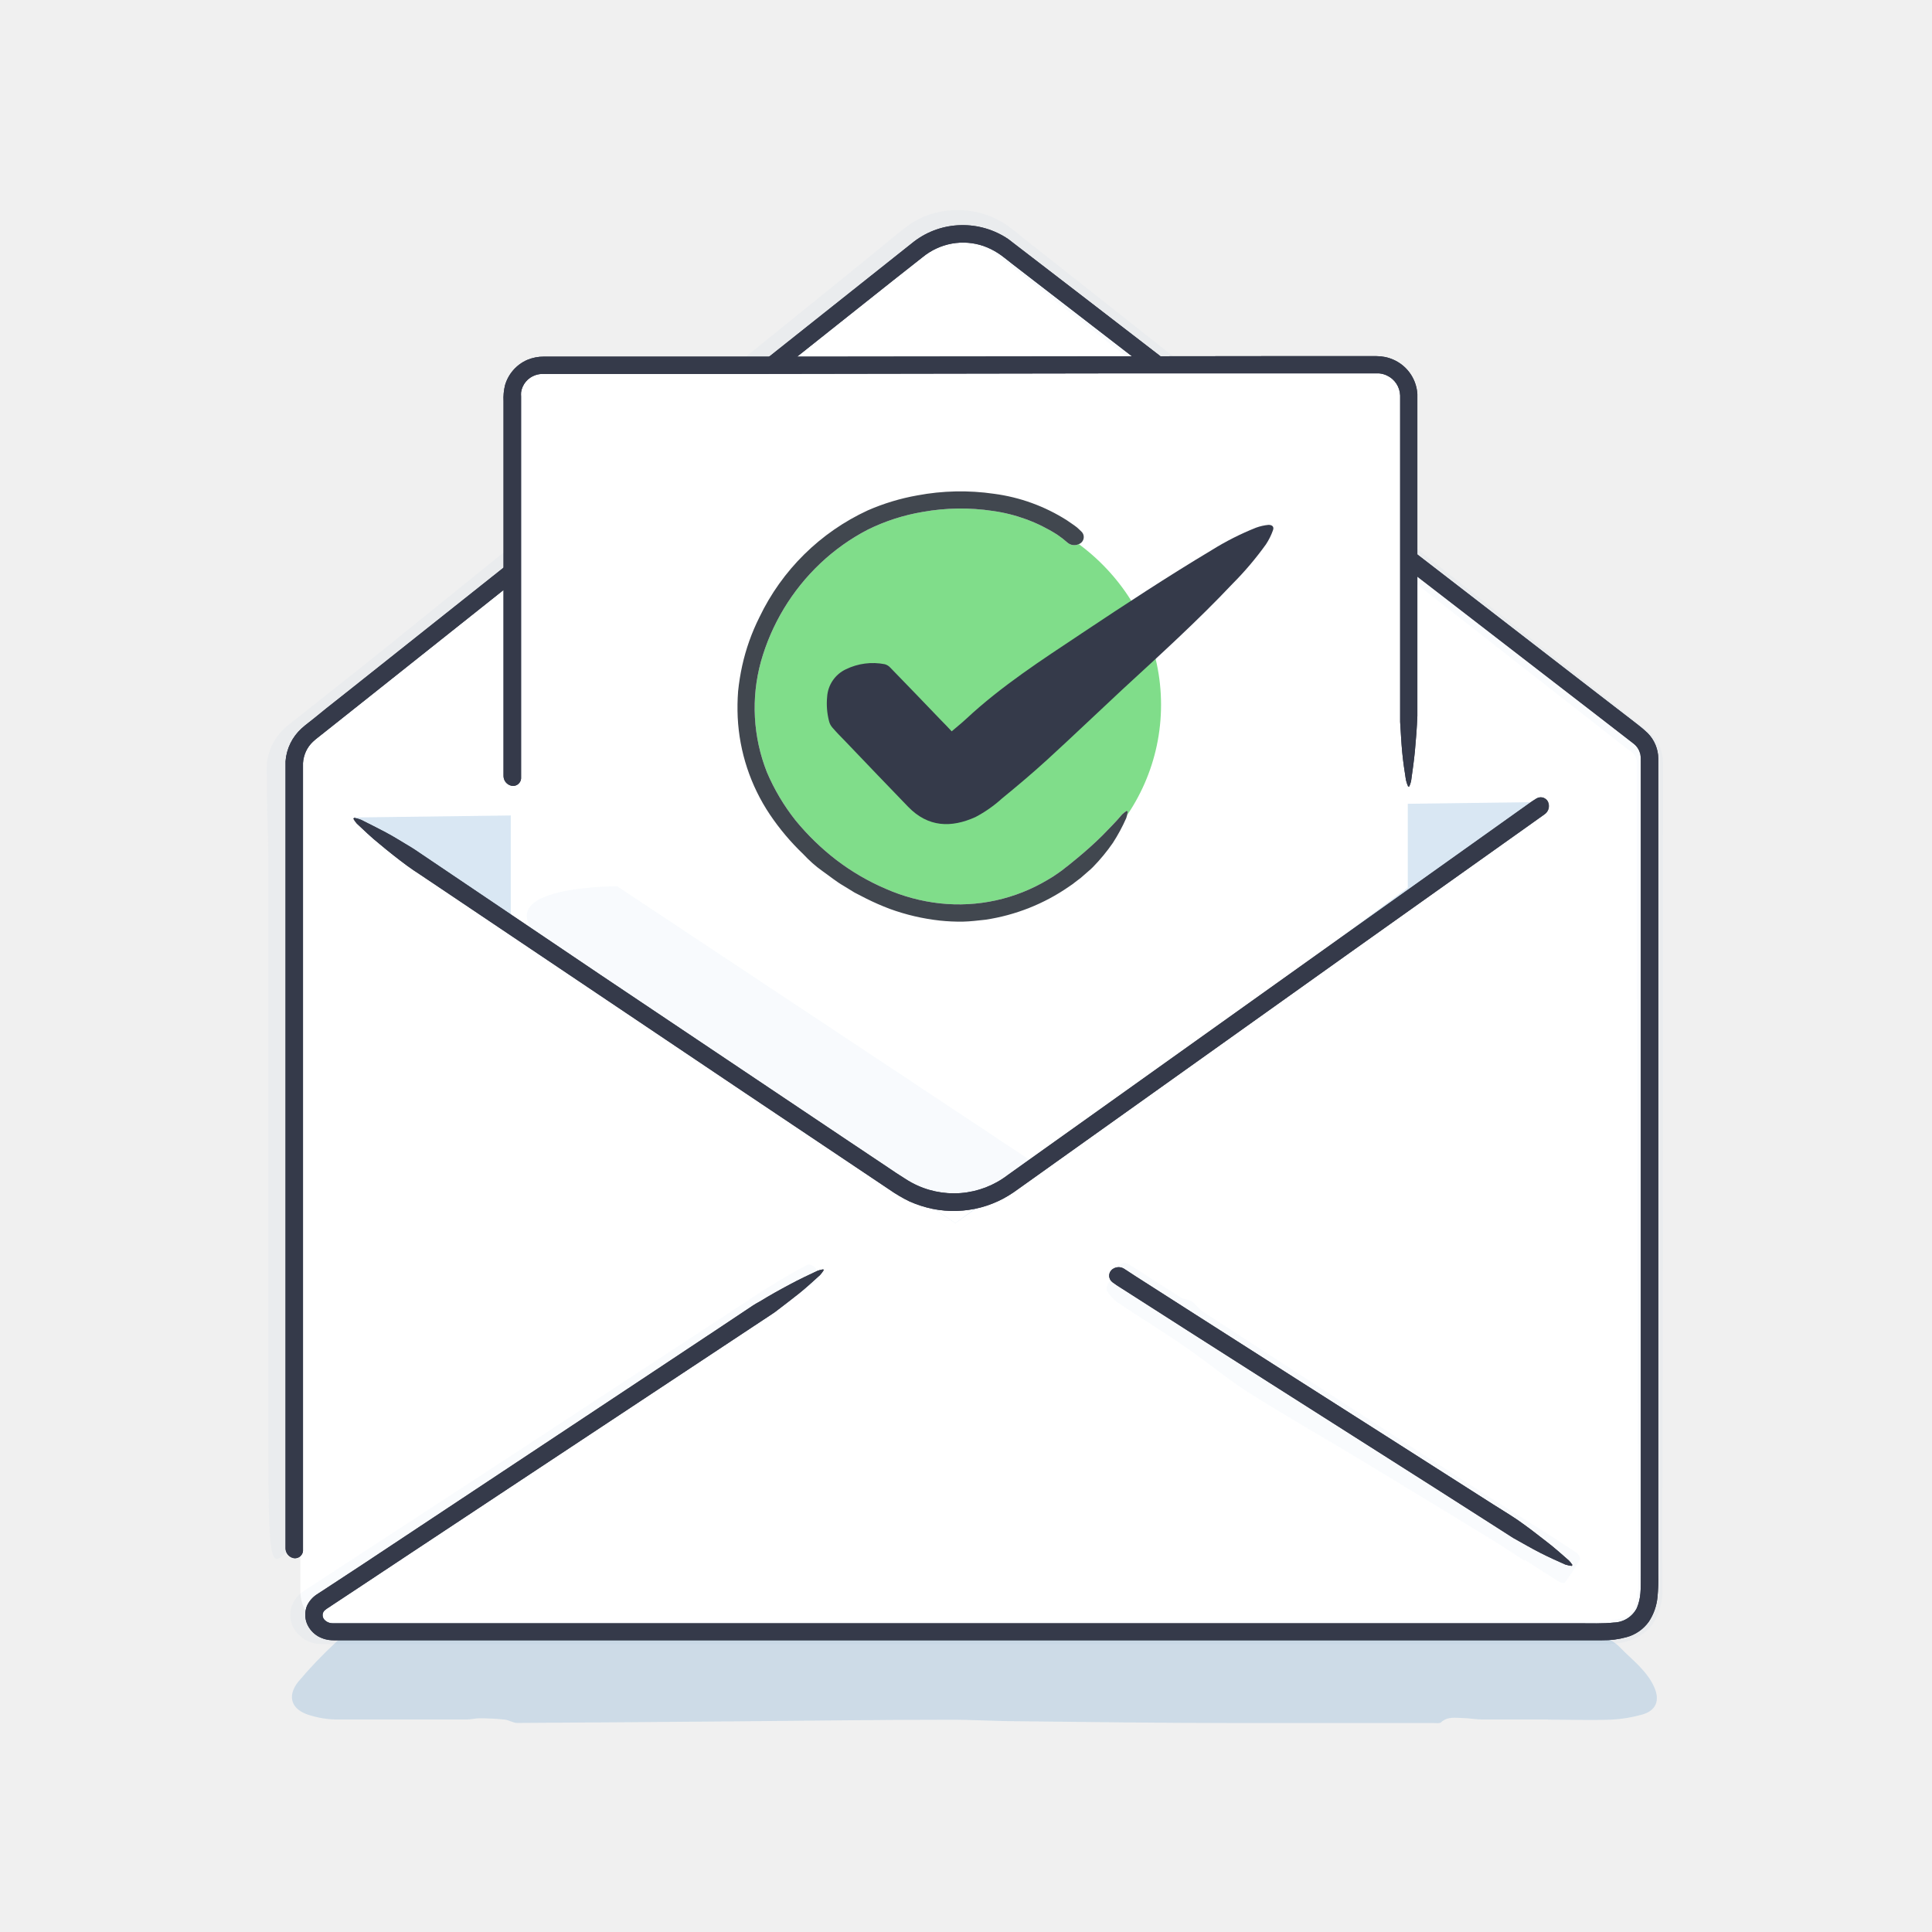
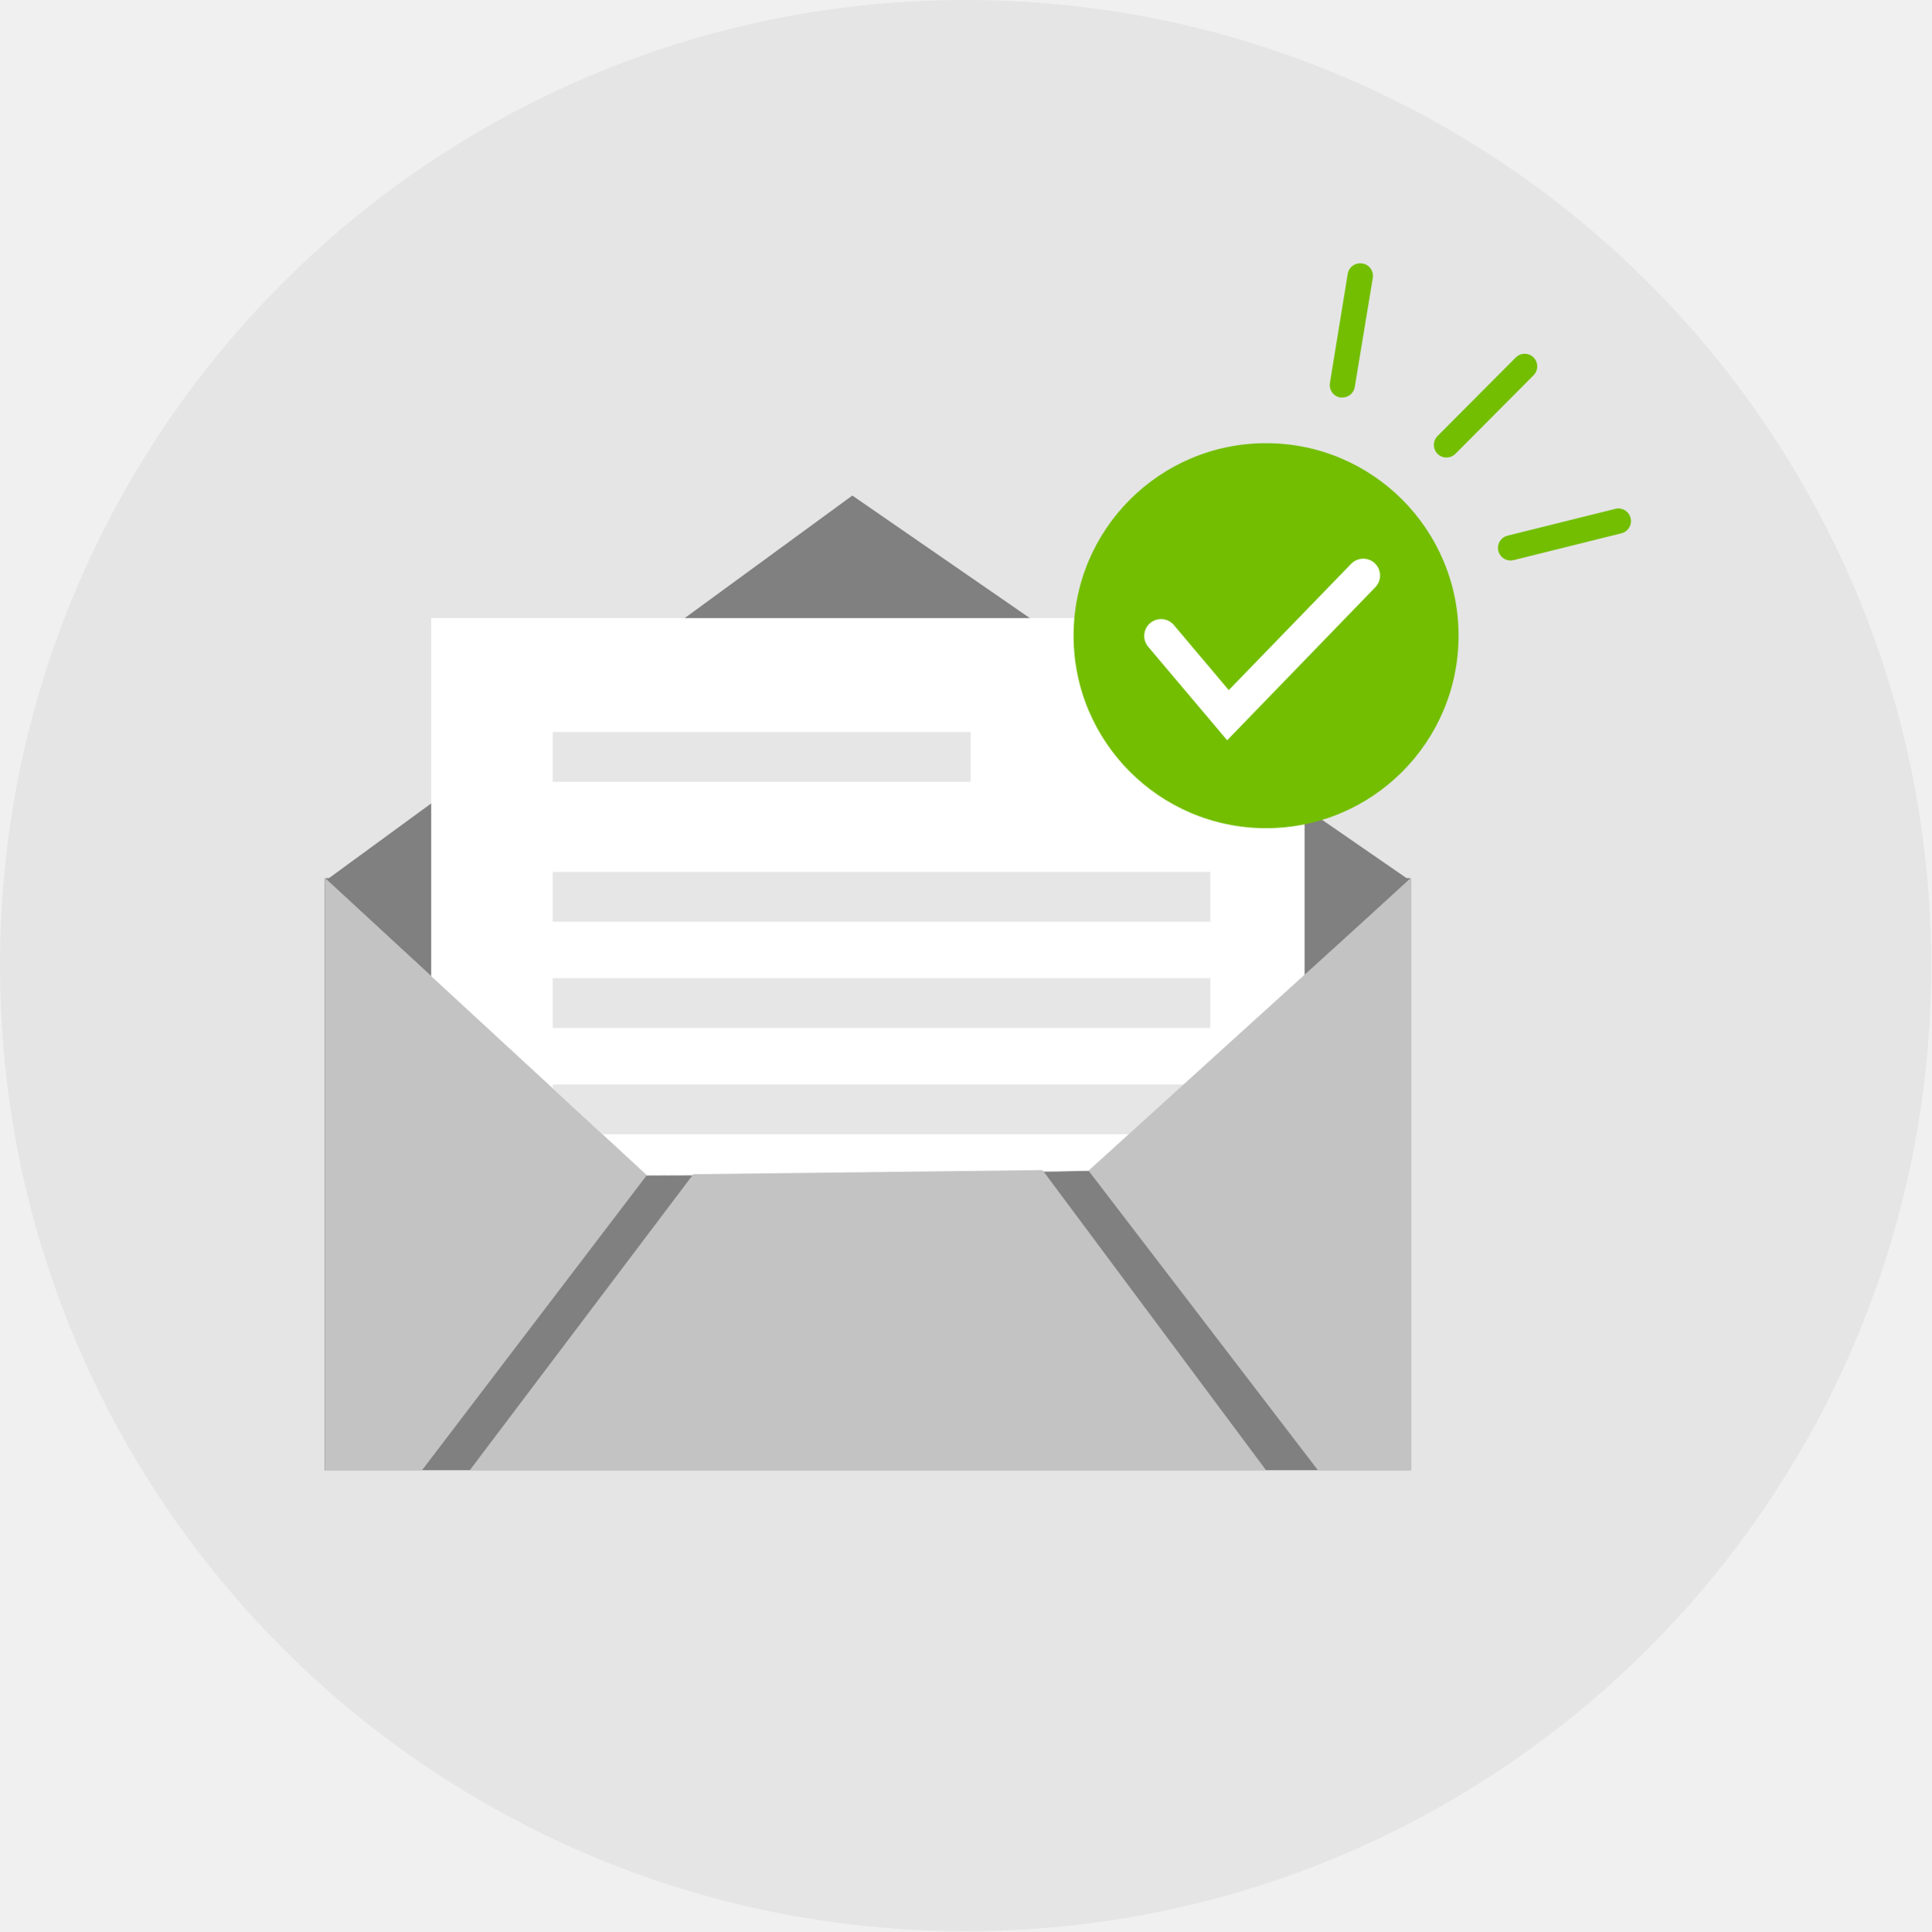
- <svg xmlns="http://www.w3.org/2000/svg" width="240" height="240" viewBox="0 0 240 240" fill="none">
-   <path d="M37.31 197.7V95C37.315 94.216 37.498 93.444 37.844 92.74C38.191 92.037 38.692 91.422 39.31 90.94L114.94 30.94C116.537 29.66 118.523 28.962 120.57 28.962C122.617 28.962 124.603 29.66 126.2 30.94L204.49 91.45C204.909 91.773 205.249 92.189 205.483 92.663C205.717 93.138 205.839 93.661 205.84 94.19V196.52C205.84 200.4 204.73 202.65 200.02 202.65L42.16 202.52C41.525 202.524 40.895 202.402 40.306 202.162C39.718 201.921 39.183 201.567 38.732 201.119C38.282 200.671 37.924 200.138 37.68 199.551C37.436 198.965 37.31 198.335 37.31 197.7V197.7Z" fill="white" />
-   <g opacity="0.8">
-     <g opacity="0.2">
-       <path opacity="0.2" d="M54.58 190.1L44.41 196.73L39.32 200.05C39.227 200.087 39.143 200.145 39.076 200.22C39.008 200.294 38.959 200.383 38.931 200.479C38.903 200.576 38.897 200.677 38.914 200.776C38.932 200.875 38.971 200.969 39.03 201.05C39.155 201.215 39.33 201.335 39.53 201.39C39.662 201.435 39.8 201.459 39.94 201.46H40.66H64.94L161.2 201.31H185.26H197.26C198.26 201.31 199.31 201.31 200.13 201.26C200.886 201.225 201.622 201.001 202.27 200.61C203.27 200.01 203.54 198.28 203.5 196.36L203.41 148.23L203.35 110V100.47V94.65C203.339 94.453 203.292 94.26 203.21 94.08C203.125 93.896 203.01 93.727 202.87 93.58L202.62 93.36L202.1 93L187.1 81.26L127.1 34.26L124.81 32.45L123.67 31.55L123.15 31.17C123 31.049 122.84 30.941 122.67 30.85C121.677 30.248 120.555 29.892 119.397 29.81C118.239 29.729 117.078 29.924 116.01 30.38C115.665 30.542 115.331 30.726 115.01 30.93C114.84 31.03 114.7 31.14 114.54 31.25C114.38 31.36 114.17 31.54 113.99 31.68L109.45 35.33L91.28 49.87L54.88 79.07L45 87L40.07 91L37.7 92.93C37.145 93.43 36.761 94.091 36.6 94.82C36.521 95.228 36.494 95.645 36.52 96.06V119.8V170.46C36.52 176.7 36.35 182.97 36.19 189.13C36.192 190.349 35.999 191.561 35.62 192.72C33.54 195.09 33.34 193.81 33.34 179.16V108.1C33.34 105.92 33.28 103.73 33.22 101.55L33.15 98.27V96.64C33.117 96.024 33.117 95.406 33.15 94.79C33.276 93.691 33.664 92.638 34.28 91.72C34.583 91.263 34.939 90.844 35.34 90.47C35.53 90.29 35.77 90.1 35.92 89.98L36.39 89.61L40.18 86.61C42.71 84.61 45.24 82.61 47.73 80.61L86.85 49L106.42 33.18L111.31 29.18L111.92 28.69C112.12 28.53 112.33 28.36 112.6 28.17C113.1 27.785 113.635 27.451 114.2 27.17C115.88 26.359 117.741 25.991 119.603 26.104C121.466 26.216 123.269 26.803 124.84 27.81C125.1 27.98 125.35 28.17 125.6 28.35L126.23 28.84L127.46 29.84L129.93 31.78L169.46 63L189.22 78.57L199.1 86.36L204 90.26L204.62 90.75C204.923 90.984 205.201 91.249 205.45 91.54C205.94 92.143 206.282 92.852 206.45 93.61C206.542 93.986 206.589 94.373 206.59 94.76V97.12L206.52 197.9C206.462 199.237 206.059 200.536 205.35 201.67C204.922 202.293 204.367 202.818 203.72 203.21C203.127 203.564 202.483 203.824 201.81 203.98C201.205 204.118 200.589 204.205 199.97 204.24H199.08H40C39.379 204.252 38.764 204.119 38.203 203.851C37.642 203.584 37.152 203.19 36.77 202.7C36.362 202.171 36.118 201.533 36.068 200.867C36.019 200.2 36.165 199.534 36.49 198.95C36.655 198.662 36.857 198.396 37.09 198.16C37.21 198.04 37.34 197.94 37.47 197.83C37.576 197.747 37.686 197.67 37.8 197.6L38.71 197L42.34 194.63L49.59 189.9L64.11 180.42L93.11 161.42C95.456 159.84 97.887 158.388 100.39 157.07C101.55 157.2 101.64 158.07 101.53 159.07C101.53 159.21 98.22 161.47 96.38 162.67L54.54 190.05L54.58 190.1Z" fill="#3F88C5" />
+ <svg xmlns="http://www.w3.org/2000/svg" viewBox="0 0 566.93 566.93">
+   <g id="bd920a3e-49ba-46b4-b220-11284533f71d" data-name="Copy">
+     <g style="opacity:0.05">
+       <circle cx="283.46" cy="283.46" r="283.46" />
    </g>
+     <polygon points="95.32 258.7 250.21 145.47 414.24 258.7 95.32 258.7" style="fill:gray" />
+     <rect x="95.32" y="257.78" width="318.92" height="173.84" style="fill:gray" />
+     <rect x="126.62" y="181.48" width="256.32" height="231.73" style="fill:#fff;stroke:#fff;stroke-miterlimit:10;stroke-width:0.1px" />
+     <polyline points="95.32 257.78 189.85 345.02 254.78 344.7 320.77 343.66 414.24 257.78 414.24 431.62 95.32 431.62" style="fill:gray;stroke:#fff;stroke-miterlimit:10;stroke-width:0.1px" />
+     <rect x="162.18" y="214.8" width="122.84" height="14.73" style="fill:#e6e6e6;stroke:#fff;stroke-miterlimit:10;stroke-width:0.1px" />
+     <rect x="162.18" y="255.89" width="193.16" height="14.73" style="fill:#e6e6e6;stroke:#fff;stroke-miterlimit:10;stroke-width:0.1px" />
+     <rect x="162.18" y="287.1" width="193.16" height="14.73" style="fill:#e6e6e6;stroke:#fff;stroke-miterlimit:10;stroke-width:0.1px" />
+     <rect x="162.18" y="318.31" width="193.16" height="14.73" style="fill:#e6e6e6;stroke:#fff;stroke-miterlimit:10;stroke-width:0.1px" />
+     <path d="M478.69,152.07a3.69,3.69,0,0,0-4.48-2.7l-31.56,7.85a3.7,3.7,0,1,0,1.78,7.18L476,156.55A3.71,3.71,0,0,0,478.69,152.07Z" style="fill:#73be00" />
+     <path d="M450.19,104.93a3.67,3.67,0,0,0-2.61-1.08h0a3.66,3.66,0,0,0-2.61,1.09L422,128a3.72,3.72,0,0,0,0,5.23,3.73,3.73,0,0,0,5.24,0l22.94-23.05A3.71,3.71,0,0,0,450.19,104.93Z" style="fill:#73be00" />
+     <path d="M399.9,77.34a3.7,3.7,0,0,0-4.25,3l-5.24,32.1a3.77,3.77,0,0,0,.65,2.76,3.69,3.69,0,0,0,2.41,1.49,4,4,0,0,0,.6,0,3.67,3.67,0,0,0,3.64-3.1L403,81.58a3.68,3.68,0,0,0-3.05-4.24Z" style="fill:#73be00" />
+     <g id="a67cb701-1bdb-4e2a-9dd4-7c3d552e3dbf" data-name="Envelop">
+       <polygon points="95.32 257.78 95.32 431.62 123.87 431.62 189.85 345.02 95.32 257.78" style="fill:#c3c3c3;fill-rule:evenodd" />
+       <polygon points="306.04 343.49 203.53 344.7 137.89 431.62 371.68 431.62 306.04 343.49" style="fill:#c3c3c3;fill-rule:evenodd" />
+       <polygon points="414.24 257.78 319.55 343.66 386.91 431.62 414.24 431.62 414.24 257.78" style="fill:#c3c3c3;fill-rule:evenodd" />
+     </g>
+     <circle cx="371.67" cy="186.61" r="56.51" style="fill:#73be00" />
+     <path d="M360.25,217.31,337,189.79a4.94,4.94,0,0,1,7.55-6.37l16.17,19.17,35.9-37.05a4.94,4.94,0,1,1,7.09,6.88Z" style="fill:#fff" />
  </g>
-   <path opacity="0.2" d="M44.07 101.55C45.07 102.55 118.68 151.94 118.68 151.94L192.33 99.62L44.07 101.55Z" fill="#3F88C5" />
-   <path opacity="0.2" d="M192.33 213.6C189.59 213.6 186.86 213.6 184.13 213.6C183.31 213.6 182.49 213.43 181.67 213.42C180.85 213.41 179.81 213.19 179.02 213.95C178.84 214.12 178.4 214.04 178.08 214.04C169.66 214.04 161.25 214.04 152.83 214.04C144.1 214.04 135.37 213.91 126.64 213.82C123.74 213.82 120.83 213.62 117.93 213.63C109.16 213.63 100.4 213.76 91.63 213.83C82.51 213.91 73.383 213.977 64.25 214.03C63.73 214.03 63.25 213.67 62.67 213.61C61.67 213.5 60.61 213.46 59.59 213.45C59.05 213.45 58.52 213.6 57.99 213.6C52.56 213.6 47.13 213.6 41.7 213.6C40.593 213.575 39.496 213.393 38.44 213.06C36.25 212.41 35.6 210.79 37.01 208.96C38.48 207.208 40.059 205.551 41.74 204C42.132 203.617 42.605 203.328 43.125 203.155C43.645 202.982 44.197 202.929 44.74 203C48.15 203.2 51.57 203 54.99 203.07C63.97 203.13 72.97 203.203 81.99 203.29C88.45 203.35 94.91 203.45 101.38 203.5C113.63 203.58 125.89 203.68 138.14 203.7C144.82 203.7 151.5 203.57 158.14 203.5L177.53 203.28C183.75 203.21 189.96 203.28 196.17 203.01C198.23 202.93 199.86 203.22 201.34 204.74C202.82 206.26 204.6 207.56 205.5 209.6C206.23 211.25 205.72 212.52 203.96 213C202.723 213.346 201.452 213.554 200.17 213.62C197.55 213.71 194.92 213.62 192.3 213.62L192.33 213.6Z" fill="#3F88C5" />
-   <path d="M101.87 158.39C101.02 159.16 100.17 159.94 99.28 160.66C98.39 161.38 97.28 162.21 96.28 162.98L95.99 163.18L64.7 183.88L51.27 192.77L44.56 197.22L41.2 199.44L40.78 199.72C40.659 199.789 40.546 199.87 40.44 199.96C40.301 200.053 40.193 200.185 40.13 200.34C40.075 200.487 40.063 200.645 40.093 200.799C40.123 200.952 40.194 201.095 40.3 201.21C40.434 201.353 40.597 201.467 40.778 201.542C40.959 201.618 41.154 201.655 41.35 201.65H71.52H145.31H196C197.52 201.65 199.16 201.71 200.47 201.56C201.063 201.546 201.642 201.372 202.145 201.057C202.648 200.742 203.058 200.297 203.33 199.77C203.582 199.169 203.734 198.53 203.78 197.88C203.84 197.19 203.83 196.46 203.83 195.68V186.4V112.94V94.58C203.846 94.279 203.826 93.977 203.77 93.68C203.706 93.43 203.605 93.191 203.47 92.97C203.332 92.747 203.156 92.551 202.95 92.39L202.06 91.7L198.43 88.89L191.16 83.28L162.08 60.83L133 38.38L125.73 32.77C125.13 32.31 124.5 31.77 123.97 31.44C123.41 31.078 122.809 30.782 122.18 30.56C120.914 30.127 119.557 30.023 118.24 30.26C116.915 30.504 115.674 31.078 114.63 31.93L111 34.79L103.81 40.5L46.34 86.18L40.27 91L39.51 91.6L39.14 91.9L38.86 92.15C38.5 92.492 38.209 92.899 38 93.35C37.795 93.805 37.673 94.292 37.64 94.79V192C37.64 192.22 37.64 192.43 37.64 192.65C37.627 192.81 37.576 192.964 37.491 193.1C37.405 193.236 37.289 193.35 37.151 193.431C37.012 193.513 36.856 193.56 36.696 193.568C36.536 193.577 36.376 193.546 36.23 193.48C35.996 193.379 35.798 193.209 35.662 192.993C35.526 192.777 35.459 192.525 35.47 192.27V95.62C35.47 95.3 35.47 94.99 35.47 94.57C35.587 93.001 36.303 91.536 37.47 90.48C37.77 90.2 38.03 90.01 38.28 89.81L39.04 89.21L40.53 88L43.59 85.58L113.59 29.97C115.258 28.711 117.281 28.011 119.37 27.97C121.462 27.922 123.517 28.527 125.25 29.7L134.17 36.56L151.88 50.2L187.25 77.51L195.92 84.21L200.25 87.55L202.42 89.22L203.5 90.06C203.908 90.371 204.299 90.705 204.67 91.06C205.511 91.902 205.988 93.04 206 94.23V113.39V157.19V195.51C206.025 196.468 205.991 197.426 205.9 198.38C205.8 199.473 205.433 200.524 204.83 201.44C204.152 202.394 203.162 203.081 202.03 203.38C201.053 203.647 200.043 203.775 199.03 203.76H160.71H72.96H41.42C40.755 203.764 40.1 203.595 39.52 203.27C38.897 202.909 38.409 202.354 38.13 201.69C37.849 200.98 37.849 200.19 38.13 199.48C38.418 198.867 38.881 198.352 39.46 198L40.61 197.25L45.18 194.25L81.76 170L89.76 164.69L92.76 162.69C93.28 162.33 93.81 161.98 94.36 161.69C95.61 160.92 96.91 160.2 98.21 159.51C99.3 158.92 100.42 158.4 101.54 157.87C101.759 157.784 101.987 157.723 102.22 157.69L102.31 157.81C102.18 158.015 102.032 158.209 101.87 158.39Z" fill="#353A4A" />
-   <path d="M102.37 157.71C102.225 157.952 102.058 158.18 101.87 158.39C101.02 159.16 100.17 159.94 99.28 160.66C98.39 161.38 97.28 162.21 96.28 162.98L95.99 163.18L64.7 183.88L51.27 192.77L44.56 197.22L41.2 199.44L40.78 199.72C40.659 199.789 40.546 199.87 40.44 199.96C40.301 200.053 40.193 200.185 40.13 200.34C40.075 200.487 40.063 200.645 40.093 200.799C40.123 200.952 40.194 201.095 40.3 201.21C40.434 201.353 40.597 201.467 40.778 201.542C40.959 201.618 41.154 201.655 41.35 201.65H71.52H145.31H196C197.52 201.65 199.16 201.71 200.47 201.56C201.063 201.546 201.642 201.372 202.145 201.057C202.648 200.742 203.058 200.297 203.33 199.77C203.582 199.169 203.734 198.53 203.78 197.88C203.84 197.19 203.83 196.46 203.83 195.68V186.4V112.94V94.58C203.846 94.279 203.826 93.977 203.77 93.68C203.706 93.43 203.605 93.191 203.47 92.97C203.332 92.747 203.156 92.551 202.95 92.39L202.06 91.7L198.43 88.89L191.16 83.28L162.08 60.83L133 38.38L125.73 32.77C125.13 32.31 124.5 31.77 123.97 31.44C123.41 31.078 122.809 30.782 122.18 30.56C120.914 30.127 119.557 30.023 118.24 30.26C116.915 30.504 115.674 31.078 114.63 31.93L111 34.79L103.81 40.5L46.34 86.18L40.27 91L39.51 91.6L39.14 91.9L38.86 92.15C38.5 92.492 38.209 92.899 38 93.35C37.795 93.805 37.673 94.292 37.64 94.79V192C37.64 192.22 37.64 192.43 37.64 192.65C37.627 192.81 37.576 192.964 37.491 193.1C37.405 193.236 37.289 193.35 37.151 193.431C37.012 193.513 36.856 193.56 36.696 193.568C36.536 193.577 36.376 193.546 36.23 193.48C35.996 193.379 35.798 193.209 35.662 192.993C35.526 192.777 35.459 192.525 35.47 192.27V95.62C35.47 95.3 35.47 94.99 35.47 94.57C35.587 93.001 36.303 91.536 37.47 90.48C37.77 90.2 38.03 90.01 38.28 89.81L39.04 89.21L40.53 88L43.59 85.58L113.59 29.97C115.258 28.711 117.281 28.011 119.37 27.97C121.462 27.922 123.517 28.527 125.25 29.7L134.17 36.56L151.88 50.2L187.25 77.51L195.92 84.21L200.25 87.55L202.42 89.22L203.5 90.06C203.908 90.371 204.299 90.705 204.67 91.06C205.511 91.902 205.988 93.04 206 94.23V113.39V157.19V195.51C206.025 196.468 205.991 197.426 205.9 198.38C205.8 199.473 205.433 200.524 204.83 201.44C204.152 202.394 203.162 203.081 202.03 203.38C201.053 203.647 200.043 203.775 199.03 203.76H160.71H72.96H41.42C40.755 203.764 40.1 203.595 39.52 203.27C38.897 202.909 38.409 202.354 38.13 201.69C37.849 200.98 37.849 200.19 38.13 199.48C38.418 198.867 38.881 198.352 39.46 198L40.61 197.25L45.18 194.25L81.76 170L89.76 164.69L92.76 162.69C93.28 162.33 93.81 161.98 94.36 161.69C95.61 160.92 96.91 160.2 98.21 159.51C99.3 158.92 100.42 158.4 101.54 157.87C101.759 157.784 101.987 157.723 102.22 157.69L102.37 157.71Z" fill="#353A4A" />
-   <g opacity="0.8">
-     <g opacity="0.2">
-       <path opacity="0.2" d="M189.37 193.87C187.98 192.98 186.62 192.06 185.21 191.2C179.64 187.8 174.06 184.39 168.47 181.02C164.04 178.35 159.53 175.8 155.16 173.02C152.48 171.33 150.05 169.26 147.44 167.47C144.6 165.47 141.68 163.72 138.82 161.8C138.297 161.4 137.848 160.913 137.49 160.36C137.431 160.044 137.488 159.718 137.65 159.44C139.14 156.68 139.41 156.5 140.65 157.31C142.65 158.61 144.7 159.93 146.74 161.21C147.12 161.44 147.67 161.4 148.04 161.66C148.58 162.03 148.96 162.66 149.51 162.99C160.957 170.43 172.42 177.857 183.9 185.27C187.9 187.82 191.9 190.27 195.8 192.85C196.06 193.01 196.38 193.5 196.26 193.74C195.7 194.731 195.079 195.686 194.4 196.6C194.31 196.73 193.88 196.6 193.7 196.51C192.26 195.62 190.84 194.69 189.41 193.77L189.37 193.87Z" fill="#3F88C5" />
-     </g>
-   </g>
-   <path d="M194.44 194.35C193.39 193.88 192.34 193.41 191.32 192.89C190.3 192.37 189.09 191.67 187.98 191.05L187.68 190.86L185.18 189.26L178.29 184.86L168 178.32L157.76 171.81L147.53 165.29L139.92 160.42L138.71 159.65L138.18 159.27C138.052 159.172 137.949 159.045 137.88 158.899C137.812 158.753 137.78 158.593 137.787 158.432C137.794 158.271 137.839 158.114 137.92 157.974C138.001 157.834 138.114 157.716 138.25 157.63C138.46 157.489 138.707 157.413 138.96 157.413C139.213 157.413 139.46 157.489 139.67 157.63L141.11 158.57L148.6 163.36L161.04 171.3L173.24 179.07L185.45 186.86C186.26 187.38 187.45 188.09 188.5 188.8C189.71 189.64 190.88 190.54 192.04 191.45C193.04 192.21 193.95 193.03 194.88 193.84C195.046 194.007 195.193 194.192 195.32 194.39L195.25 194.52C194.975 194.489 194.704 194.432 194.44 194.35V194.35Z" fill="#353A4A" />
-   <path d="M195.27 194.53C194.988 194.497 194.71 194.437 194.44 194.35C193.39 193.88 192.34 193.41 191.32 192.89C190.3 192.37 189.09 191.67 187.98 191.05L187.68 190.86L185.18 189.26L178.29 184.86L168 178.32L157.76 171.81L147.53 165.29L139.92 160.42L138.71 159.65L138.18 159.27C138.052 159.172 137.949 159.045 137.88 158.899C137.812 158.753 137.78 158.593 137.787 158.432C137.794 158.271 137.839 158.114 137.92 157.974C138.001 157.834 138.114 157.716 138.25 157.63C138.46 157.489 138.707 157.413 138.96 157.413C139.213 157.413 139.46 157.489 139.67 157.63L141.11 158.57L148.6 163.36L161.04 171.3L173.24 179.07L185.45 186.86C186.26 187.38 187.45 188.09 188.5 188.8C189.71 189.64 190.88 190.54 192.04 191.45C193.04 192.21 193.95 193.03 194.88 193.84C195.046 194.007 195.193 194.192 195.32 194.39L195.27 194.53Z" fill="#353A4A" />
-   <path d="M118.68 151.94L63.45 114.15V49.23C63.45 48.201 63.859 47.214 64.586 46.486C65.314 45.759 66.301 45.35 67.33 45.35H171C172.029 45.35 173.016 45.759 173.744 46.486C174.471 47.214 174.88 48.201 174.88 49.23V110.28" fill="white" />
-   <path d="M174.65 96.89C174.47 95.75 174.3 94.62 174.19 93.47C174.08 92.32 174.01 90.94 173.93 89.67C173.93 89.55 173.93 89.43 173.93 89.31V56.13V49.13C173.913 48.606 173.752 48.098 173.465 47.66C173.177 47.222 172.774 46.873 172.3 46.65C171.986 46.5 171.647 46.408 171.3 46.38H161.53H139L94.14 46.45H71.71H67.51C67.17 46.44 66.832 46.491 66.51 46.6C66.046 46.757 65.634 47.039 65.32 47.414C65.006 47.79 64.802 48.245 64.73 48.73C64.718 48.903 64.718 49.077 64.73 49.25V50V61.21V96.06C64.73 96.28 64.73 96.5 64.73 96.71C64.717 96.87 64.666 97.024 64.581 97.16C64.496 97.296 64.379 97.41 64.241 97.491C64.102 97.573 63.947 97.62 63.786 97.628C63.626 97.636 63.466 97.606 63.32 97.54C63.085 97.442 62.885 97.275 62.747 97.061C62.609 96.846 62.541 96.595 62.55 96.34C62.55 84.807 62.55 73.277 62.55 61.75V49.84C62.514 49.168 62.578 48.494 62.74 47.84C62.942 47.149 63.293 46.511 63.768 45.97C64.243 45.429 64.831 44.999 65.49 44.71C66.145 44.435 66.849 44.296 67.56 44.3H76H103.3L156.79 44.24H170.18H171C171.359 44.241 171.718 44.278 172.07 44.35C172.793 44.503 173.476 44.81 174.07 45.25C174.653 45.685 175.135 46.243 175.48 46.884C175.825 47.525 176.027 48.233 176.07 48.96V55.72V82.52V87.03C176.07 87.66 176.07 88.3 176.07 88.94C176.01 90.41 175.9 91.88 175.76 93.35C175.64 94.58 175.46 95.81 175.29 97.03C175.236 97.264 175.159 97.492 175.06 97.71H174.91C174.796 97.446 174.708 97.171 174.65 96.89V96.89Z" fill="#353A4A" />
-   <path d="M174.94 97.68C174.817 97.427 174.72 97.162 174.65 96.89C174.47 95.75 174.3 94.62 174.19 93.47C174.08 92.32 174.01 90.94 173.93 89.67C173.93 89.55 173.93 89.43 173.93 89.31V56.13V49.13C173.913 48.606 173.752 48.098 173.465 47.66C173.177 47.222 172.774 46.873 172.3 46.65C171.986 46.5 171.647 46.408 171.3 46.38H161.53H139L94.14 46.45H71.71H67.51C67.17 46.44 66.832 46.491 66.51 46.6C66.046 46.757 65.634 47.039 65.32 47.414C65.006 47.79 64.802 48.245 64.73 48.73C64.718 48.903 64.718 49.077 64.73 49.25V50V61.21V96.06C64.73 96.28 64.73 96.5 64.73 96.71C64.717 96.87 64.666 97.024 64.581 97.16C64.496 97.296 64.379 97.41 64.241 97.491C64.102 97.573 63.947 97.62 63.786 97.628C63.626 97.636 63.466 97.606 63.32 97.54C63.085 97.442 62.885 97.275 62.747 97.061C62.609 96.846 62.541 96.595 62.55 96.34C62.55 84.807 62.55 73.277 62.55 61.75V49.84C62.514 49.168 62.578 48.494 62.74 47.84C62.942 47.149 63.293 46.511 63.768 45.97C64.243 45.429 64.831 44.999 65.49 44.71C66.145 44.435 66.849 44.296 67.56 44.3H76H103.3L156.79 44.24H170.18H171C171.359 44.241 171.718 44.278 172.07 44.35C172.793 44.503 173.476 44.81 174.07 45.25C174.653 45.685 175.135 46.243 175.48 46.884C175.825 47.525 176.027 48.233 176.07 48.96V55.72V82.52V87.03C176.07 87.66 176.07 88.3 176.07 88.94C176.01 90.41 175.9 91.88 175.76 93.35C175.64 94.58 175.46 95.81 175.29 97.03C175.236 97.264 175.159 97.492 175.06 97.71L174.94 97.68Z" fill="#353A4A" />
-   <g opacity="0.2">
-     <path opacity="0.2" fill-rule="evenodd" clip-rule="evenodd" d="M128.42 144.43L76.67 110.1C76.67 110.1 56.19 109.99 70.55 119.24C76 122.8 110.7 145.29 116.11 149C116.27 149.58 123.75 148.88 125.26 147.4L128.42 144.43Z" fill="#3F88C5" />
-   </g>
-   <path d="M44.85 101.83C45.85 102.33 46.85 102.83 47.91 103.39C48.97 103.95 50.1 104.67 51.19 105.32L51.49 105.51L74.65 121.13L105.58 141.86L109.43 144.43L111.35 145.72L112.35 146.36C112.66 146.56 112.94 146.74 113.26 146.91C115.128 147.924 117.25 148.374 119.369 148.208C121.488 148.041 123.513 147.264 125.2 145.97L128.97 143.28L136.52 137.9L166.69 116.38L190.35 99.53L190.9 99.18C191.038 99.099 191.193 99.052 191.353 99.043C191.513 99.034 191.673 99.063 191.819 99.129C191.965 99.195 192.093 99.294 192.192 99.42C192.292 99.545 192.359 99.693 192.39 99.85C192.446 100.098 192.426 100.357 192.331 100.593C192.236 100.829 192.072 101.03 191.86 101.17L190.46 102.17L168.3 117.91L131.56 144.09L127.06 147.3C126.68 147.57 126.33 147.83 125.92 148.11C125.51 148.39 125.08 148.65 124.64 148.89C123.754 149.36 122.818 149.729 121.85 149.99C119.89 150.509 117.837 150.571 115.85 150.17C114.867 149.964 113.909 149.655 112.99 149.25C112.109 148.821 111.263 148.323 110.46 147.76L92.1 135.46L55.34 110.76L52.15 108.62C51.62 108.28 51.09 107.92 50.57 107.54C49.39 106.67 48.23 105.75 47.1 104.8C46.1 104 45.25 103.17 44.32 102.3C44.157 102.117 44.016 101.916 43.9 101.7L44 101.59C44.289 101.646 44.574 101.727 44.85 101.83V101.83Z" fill="#353A4A" />
-   <path d="M44 101.59C44.279 101.648 44.554 101.728 44.82 101.83C45.82 102.33 46.82 102.83 47.88 103.39C48.94 103.95 50.07 104.67 51.16 105.32L51.46 105.51L74.62 121.13L105.55 141.86L109.4 144.43L111.32 145.72L112.32 146.36C112.63 146.56 112.91 146.74 113.23 146.91C115.098 147.924 117.22 148.374 119.339 148.208C121.458 148.041 123.483 147.264 125.17 145.97L128.94 143.28L136.49 137.9L166.66 116.38L190.32 99.53L190.87 99.18C191.008 99.099 191.163 99.052 191.323 99.043C191.483 99.034 191.643 99.063 191.789 99.129C191.935 99.195 192.063 99.294 192.162 99.42C192.262 99.545 192.329 99.693 192.36 99.85C192.416 100.098 192.396 100.357 192.301 100.593C192.206 100.829 192.042 101.03 191.83 101.17L190.43 102.17L168.3 117.91L131.56 144.09L127.06 147.3C126.68 147.57 126.33 147.83 125.92 148.11C125.51 148.39 125.08 148.65 124.64 148.89C123.754 149.36 122.818 149.729 121.85 149.99C119.89 150.509 117.837 150.571 115.85 150.17C114.867 149.964 113.909 149.655 112.99 149.25C112.109 148.821 111.263 148.323 110.46 147.76L92.1 135.46L55.34 110.76L52.15 108.62C51.62 108.28 51.09 107.92 50.57 107.54C49.39 106.67 48.23 105.75 47.1 104.8C46.1 104 45.25 103.17 44.32 102.3C44.157 102.117 44.016 101.916 43.9 101.7L44 101.59Z" fill="#353A4A" />
-   <path d="M118.24 112.66C132.594 112.66 144.23 101.418 144.23 87.55C144.23 73.682 132.594 62.44 118.24 62.44C103.886 62.44 92.25 73.682 92.25 87.55C92.25 101.418 103.886 112.66 118.24 112.66Z" fill="#80DD8A" />
-   <path d="M139.91 101.62C139.438 102.688 138.883 103.718 138.25 104.7C137.512 105.768 136.686 106.771 135.78 107.7L135.51 107.96C135.1 108.33 134.68 108.69 134.26 109.05L133.6 109.55L133.27 109.81L133.08 109.94L132.79 110.14C129.693 112.285 126.145 113.691 122.42 114.25C121.48 114.35 120.54 114.47 119.6 114.49C118.655 114.502 117.71 114.458 116.77 114.36C114.635 114.127 112.537 113.636 110.52 112.9C109.518 112.521 108.537 112.091 107.58 111.61L106.16 110.88L104.79 110.04C103.87 109.51 103.04 108.82 102.17 108.21C101.3 107.6 100.5 106.87 99.77 106.09C98.222 104.61 96.837 102.967 95.64 101.19C93.232 97.599 91.849 93.419 91.64 89.1C91.592 88.023 91.608 86.945 91.69 85.87C91.8 84.801 91.97 83.74 92.2 82.69C92.661 80.61 93.376 78.595 94.33 76.69C97.134 70.826 101.898 66.125 107.8 63.4C109.769 62.54 111.834 61.915 113.95 61.54C117.094 60.948 120.314 60.88 123.48 61.34C126.7 61.764 129.789 62.887 132.53 64.63C132.95 64.93 133.39 65.2 133.79 65.52C133.97 65.67 134.13 65.84 134.3 66C134.425 66.107 134.52 66.246 134.575 66.401C134.629 66.557 134.642 66.724 134.612 66.887C134.581 67.049 134.509 67.2 134.401 67.325C134.294 67.45 134.156 67.545 134 67.6C133.775 67.706 133.524 67.744 133.277 67.71C133.03 67.677 132.799 67.572 132.61 67.41C132.203 67.048 131.772 66.714 131.32 66.41C128.895 64.868 126.167 63.865 123.32 63.47C120.44 63.035 117.507 63.075 114.64 63.59C112.268 63.985 109.967 64.727 107.81 65.79C105.649 66.909 103.657 68.326 101.89 70C98.377 73.327 95.831 77.543 94.52 82.2C93.276 86.737 93.54 91.555 95.27 95.93C96.185 98.081 97.386 100.099 98.84 101.93C100.338 103.754 102.039 105.402 103.91 106.84C105.789 108.273 107.838 109.469 110.01 110.4C112.157 111.348 114.437 111.962 116.77 112.22C121.438 112.728 126.144 111.696 130.17 109.28C130.615 109.028 131.046 108.751 131.46 108.45C131.766 108.247 132.059 108.026 132.34 107.79C132.83 107.43 133.28 107.03 133.76 106.65C134.84 105.76 135.9 104.82 136.92 103.81C137.75 102.95 138.62 102.1 139.4 101.16C139.574 100.998 139.761 100.85 139.96 100.72L140.09 100.8C140.056 101.078 139.996 101.353 139.91 101.62Z" fill="white" />
-   <path d="M140.09 100.8C140.056 101.078 139.996 101.353 139.91 101.62C139.438 102.688 138.883 103.718 138.25 104.7C137.512 105.768 136.686 106.771 135.78 107.7L135.51 107.96C135.1 108.33 134.68 108.69 134.26 109.05L133.6 109.55L133.27 109.81L133.08 109.94L132.79 110.14C129.693 112.285 126.145 113.691 122.42 114.25C121.48 114.35 120.54 114.47 119.6 114.49C118.655 114.502 117.71 114.458 116.77 114.36C114.635 114.127 112.537 113.636 110.52 112.9C109.518 112.521 108.537 112.091 107.58 111.61L106.16 110.88L104.79 110.04C103.87 109.51 103.04 108.82 102.17 108.21C101.3 107.6 100.5 106.87 99.77 106.09C98.222 104.61 96.837 102.967 95.64 101.19C93.232 97.599 91.849 93.419 91.64 89.1C91.592 88.023 91.608 86.945 91.69 85.87C91.8 84.801 91.97 83.74 92.2 82.69C92.661 80.61 93.376 78.595 94.33 76.69C97.134 70.826 101.898 66.125 107.8 63.4C109.769 62.54 111.834 61.915 113.95 61.54C117.094 60.948 120.314 60.88 123.48 61.34C126.7 61.764 129.789 62.887 132.53 64.63C132.95 64.93 133.39 65.2 133.79 65.52C133.97 65.67 134.13 65.84 134.3 66C134.425 66.107 134.52 66.246 134.575 66.401C134.629 66.557 134.642 66.724 134.612 66.887C134.581 67.049 134.509 67.2 134.401 67.325C134.294 67.45 134.156 67.545 134 67.6C133.775 67.706 133.524 67.744 133.277 67.71C133.03 67.677 132.799 67.572 132.61 67.41C132.203 67.048 131.772 66.714 131.32 66.41C128.895 64.868 126.167 63.865 123.32 63.47C120.44 63.035 117.507 63.075 114.64 63.59C112.268 63.985 109.967 64.727 107.81 65.79C105.649 66.909 103.657 68.326 101.89 70C98.377 73.327 95.831 77.543 94.52 82.2C93.276 86.737 93.54 91.555 95.27 95.93C96.185 98.081 97.386 100.099 98.84 101.93C100.338 103.754 102.039 105.402 103.91 106.84C105.789 108.273 107.838 109.469 110.01 110.4C112.157 111.348 114.437 111.962 116.77 112.22C121.438 112.728 126.144 111.696 130.17 109.28C130.615 109.028 131.046 108.751 131.46 108.45C131.766 108.247 132.059 108.026 132.34 107.79C132.83 107.43 133.28 107.03 133.76 106.65C134.84 105.76 135.9 104.82 136.92 103.81C137.75 102.95 138.62 102.1 139.4 101.16C139.574 100.998 139.761 100.85 139.96 100.72L140.09 100.8Z" fill="#41474F" />
-   <path d="M118.22 90.85C118.84 90.32 119.43 89.85 119.98 89.34C124.39 85.22 129.44 81.96 134.44 78.63C139.73 75.11 145.02 71.63 150.5 68.35C152.256 67.253 154.107 66.316 156.03 65.55C156.53 65.368 157.051 65.25 157.58 65.2C158.05 65.2 158.3 65.44 158.13 65.88C157.914 66.489 157.625 67.07 157.27 67.61C156.015 69.36 154.621 71.005 153.1 72.53C148.76 77.13 144.1 81.35 139.43 85.65C136.3 88.56 133.21 91.52 130.06 94.4C128.25 96.05 126.38 97.63 124.48 99.18C123.48 100.091 122.367 100.87 121.17 101.5C118.17 102.85 115.3 102.79 112.81 100.22C110.32 97.65 107.59 94.79 104.99 92.07C104.45 91.52 103.91 90.97 103.41 90.39C103.199 90.154 103.052 89.868 102.98 89.56C102.731 88.581 102.653 87.566 102.75 86.56C102.797 85.834 103.038 85.133 103.448 84.532C103.858 83.93 104.421 83.45 105.08 83.14C106.579 82.41 108.274 82.189 109.91 82.51C110.181 82.586 110.424 82.739 110.61 82.95C112.71 85.11 114.807 87.283 116.9 89.47C117.34 89.9 117.76 90.36 118.22 90.85Z" fill="#353A4A" />
</svg>
